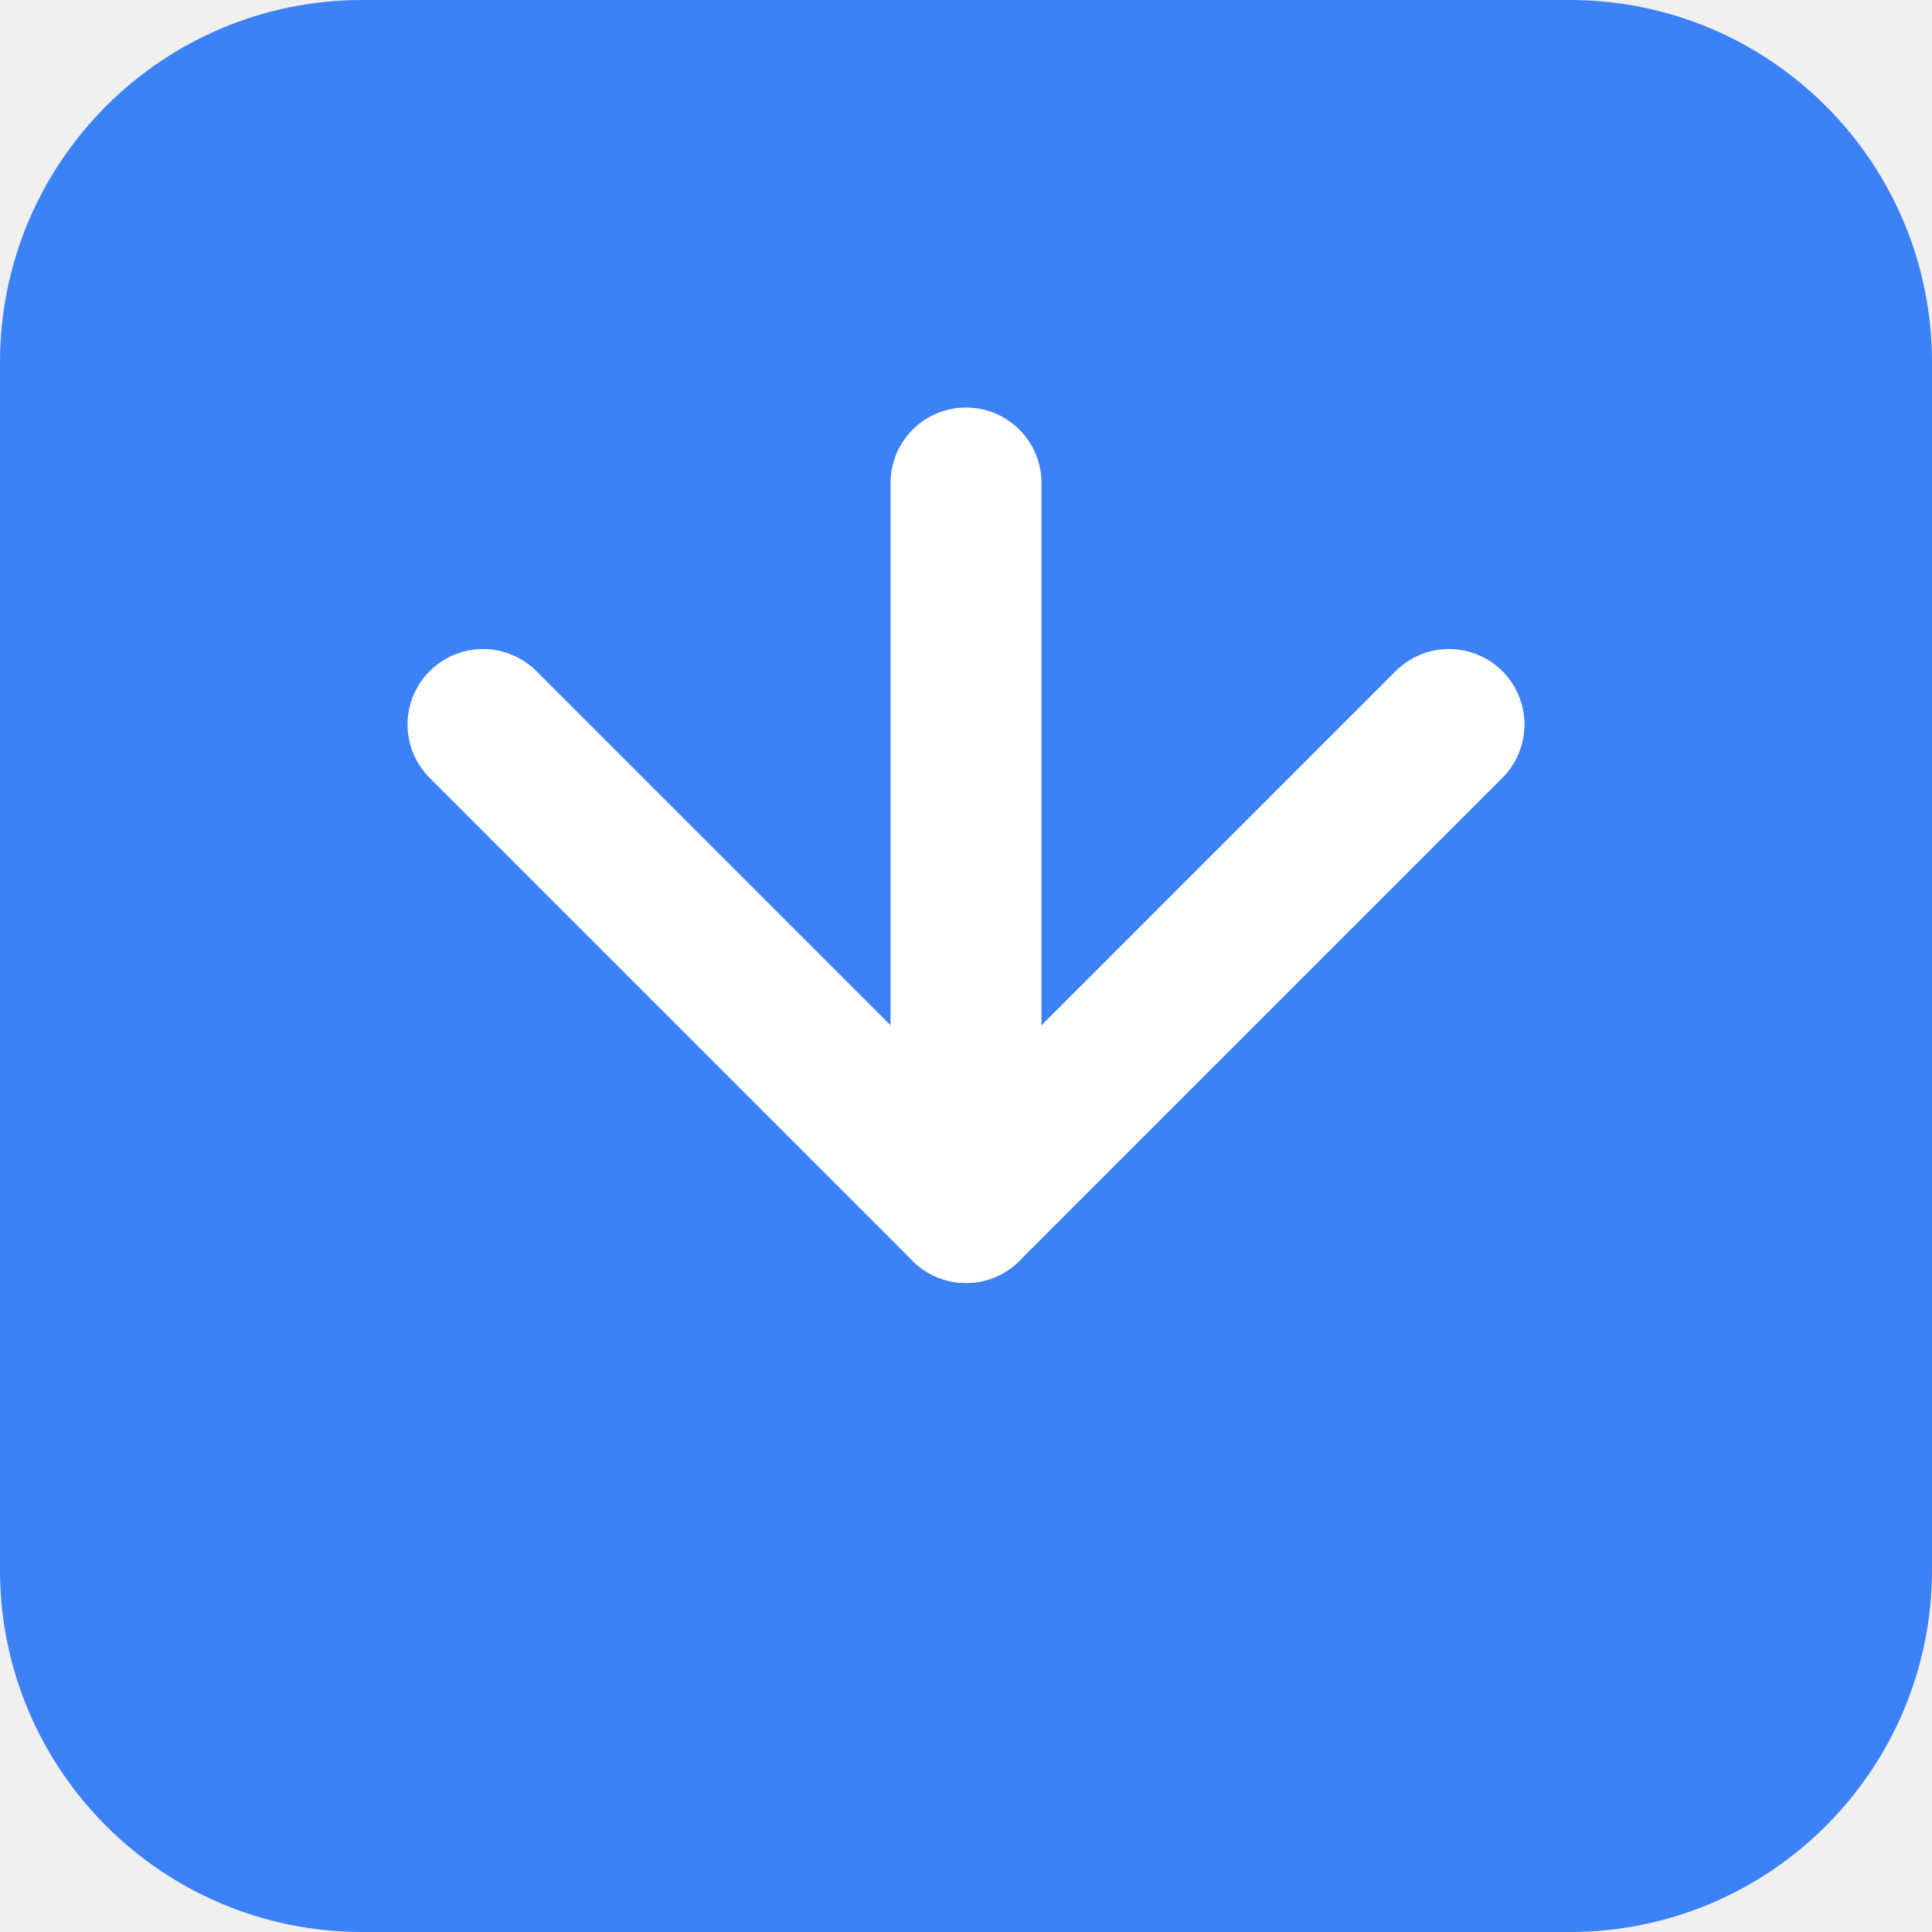
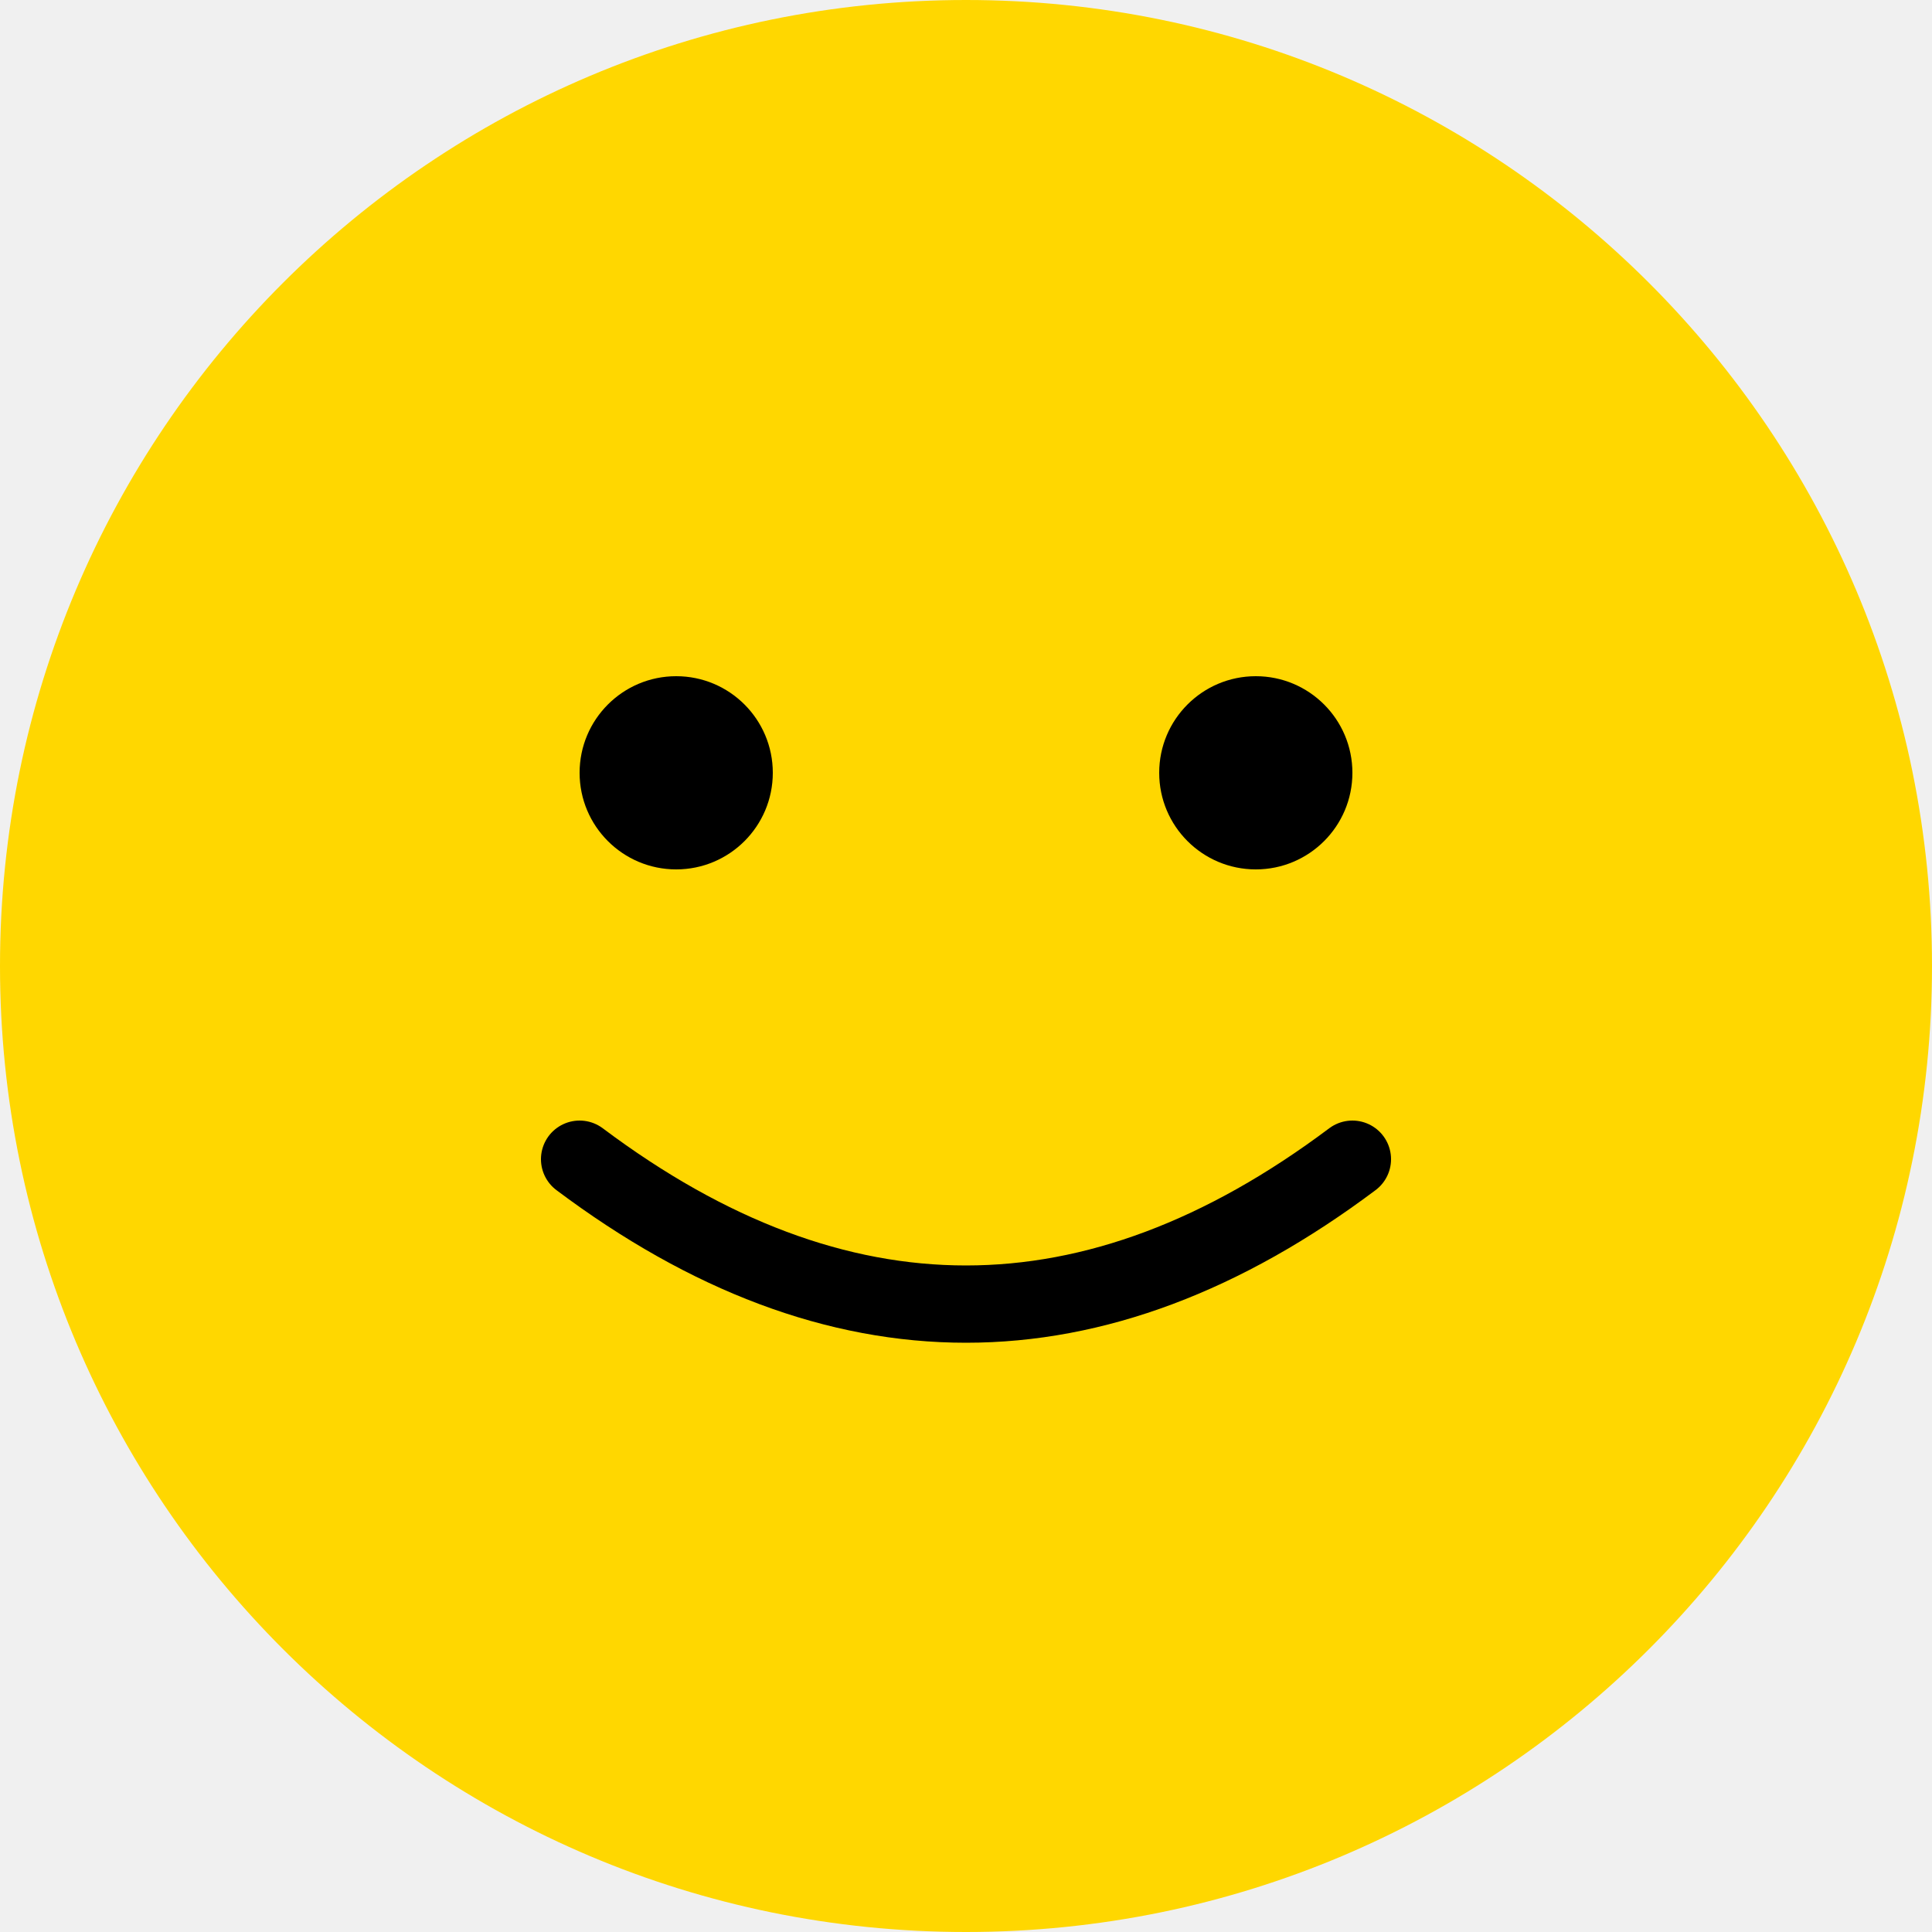
- <svg xmlns="http://www.w3.org/2000/svg" viewBox="0 0 32 32" fill="none">
-   <rect width="32" height="32" rx="6" fill="url(#gradient)" />
-   <path d="M8 12L16 20L24 12" stroke="white" stroke-width="2.5" stroke-linecap="round" stroke-linejoin="round" />
-   <path d="M16 8V20" stroke="white" stroke-width="2.5" stroke-linecap="round" />
-   <defs>
-     <linearGradient id="gradient" x1="0" y1="0" x2="32" y2="32">
-       <stop offset="0%" stop-color="#3b82f6" />
-       <stop offset="100%" stop-color="#8b5cf6" />
-     </linearGradient>
-   </defs>
+ <svg xmlns="http://www.w3.org/2000/svg" viewBox="0 0 100 100">
+   <circle cx="50" cy="50" r="50" fill="#FFD700" />
+   <circle cx="35" cy="40" r="5" fill="#000" />
+   <circle cx="65" cy="40" r="5" fill="#000" />
+   <path d="M 30 60 Q 50 75 70 60" stroke="#000" stroke-width="4" fill="none" stroke-linecap="round" />
</svg>
